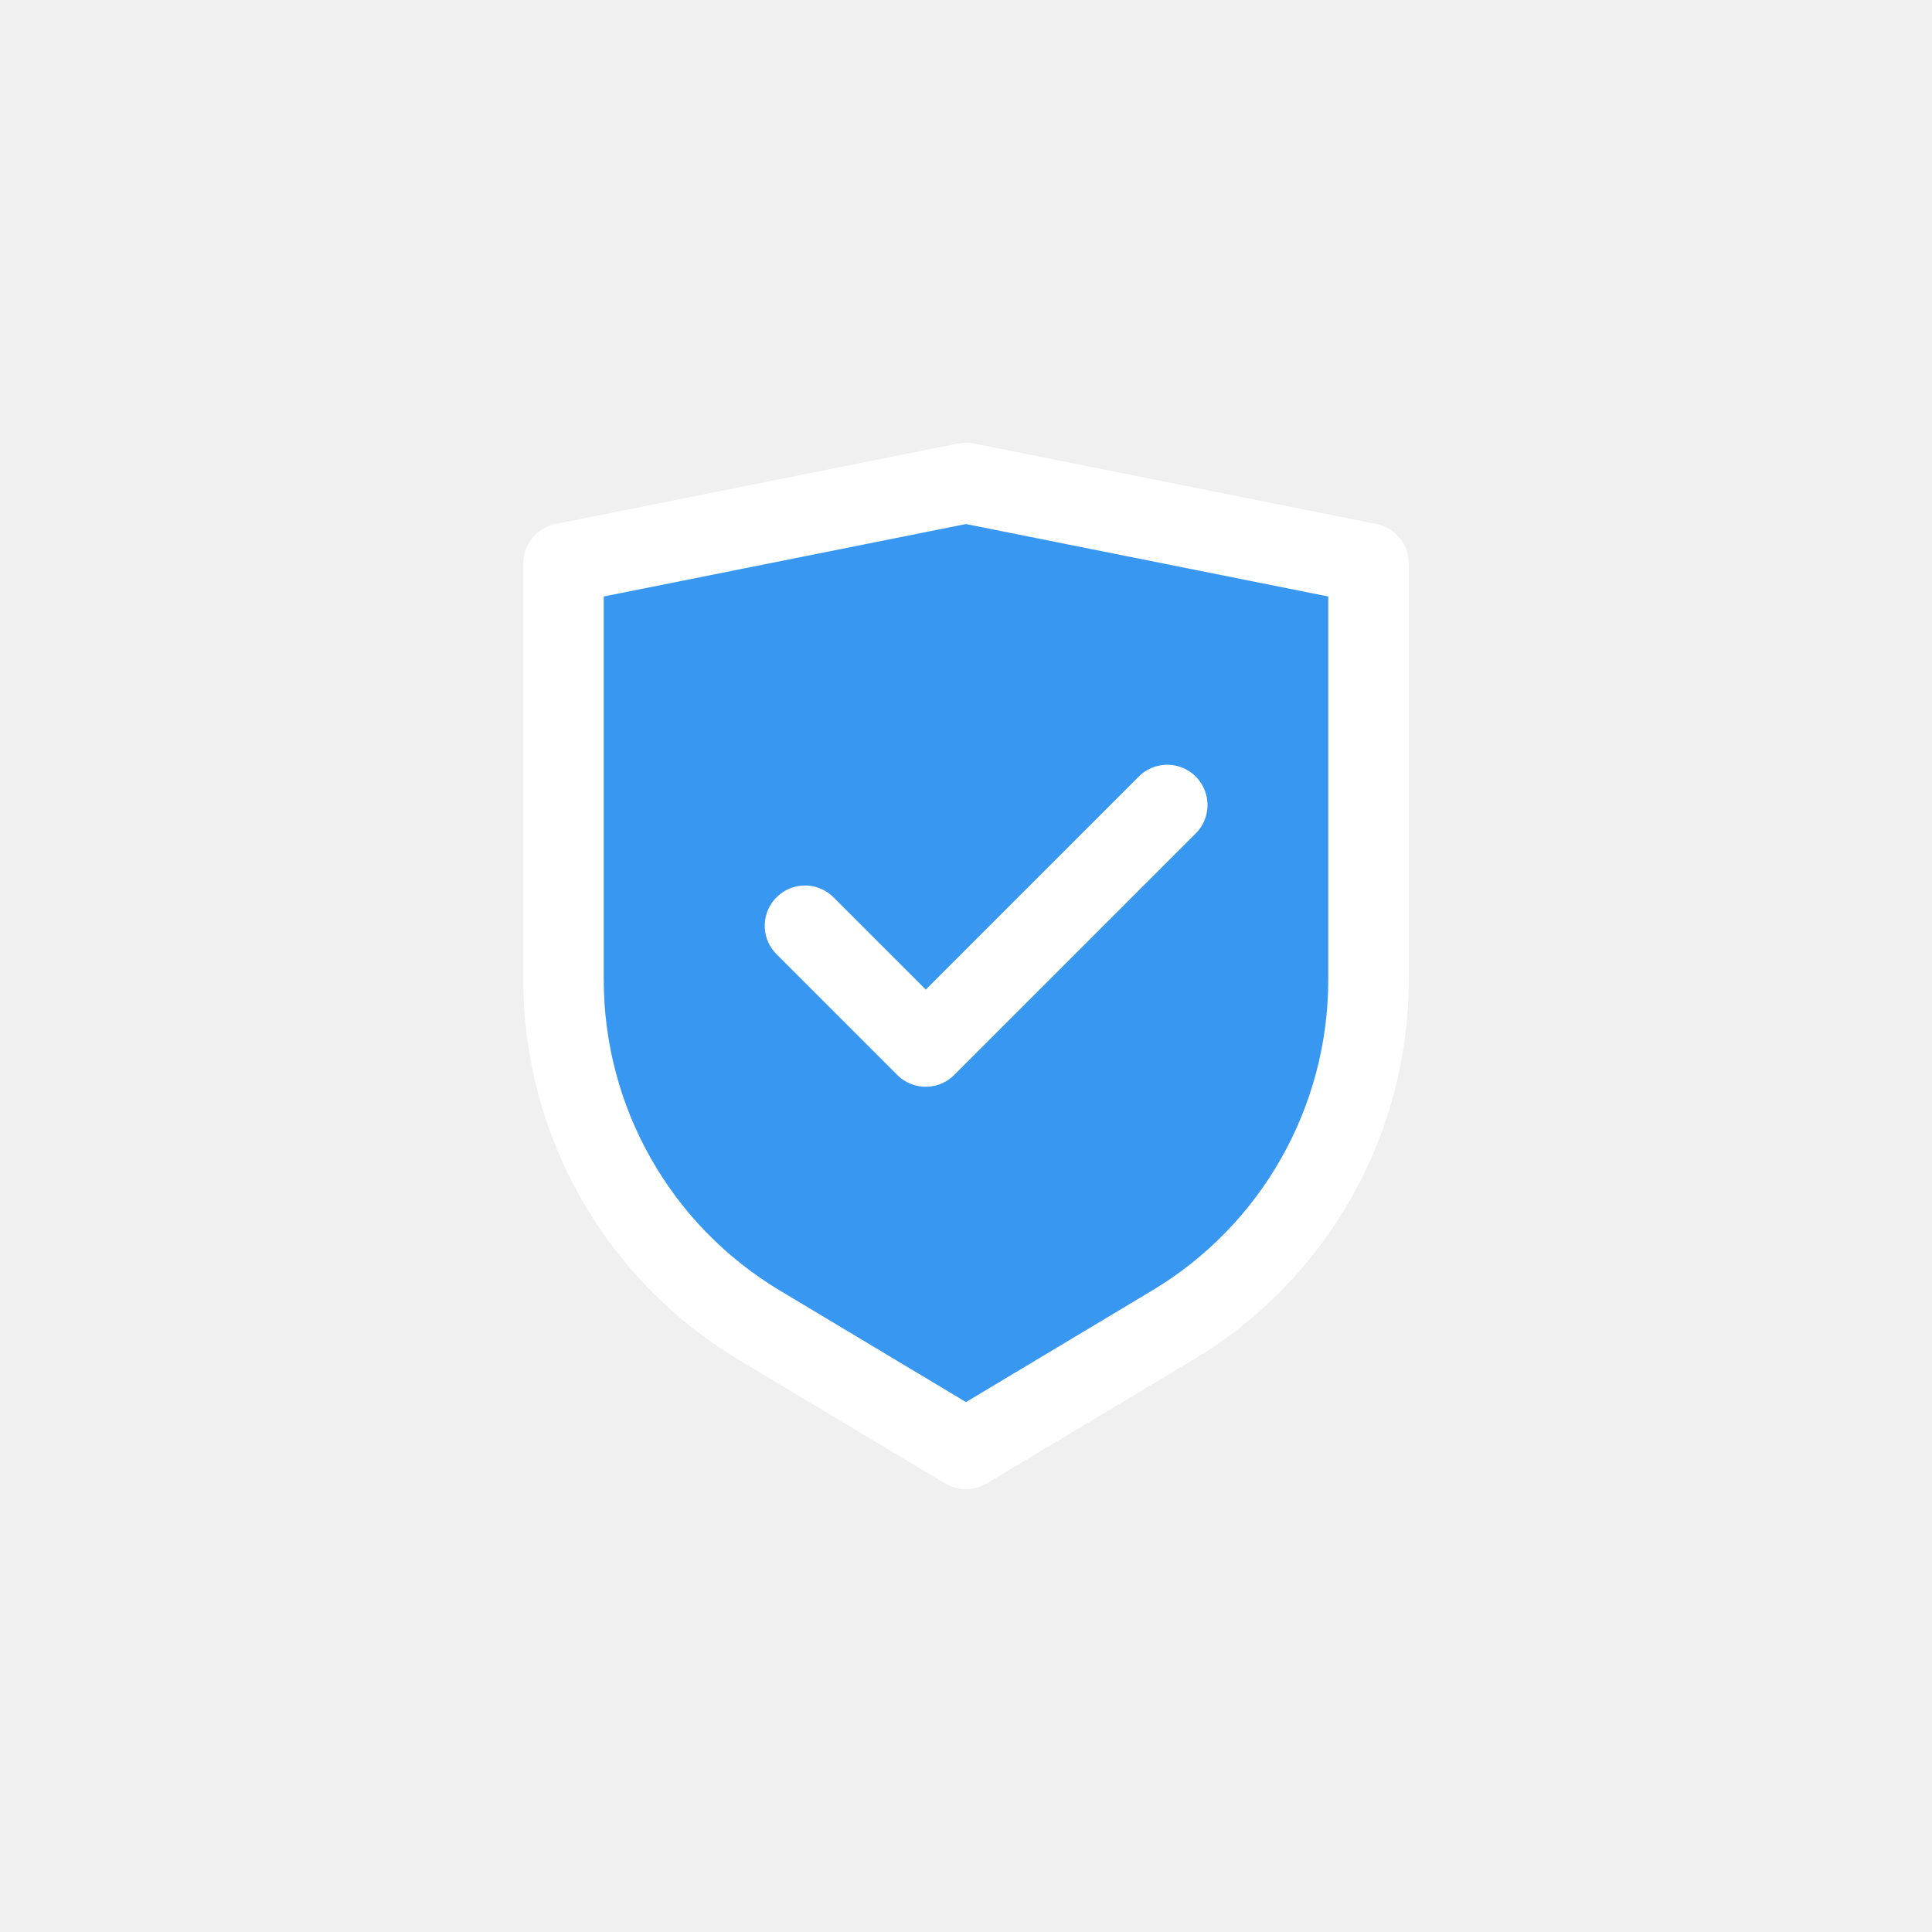
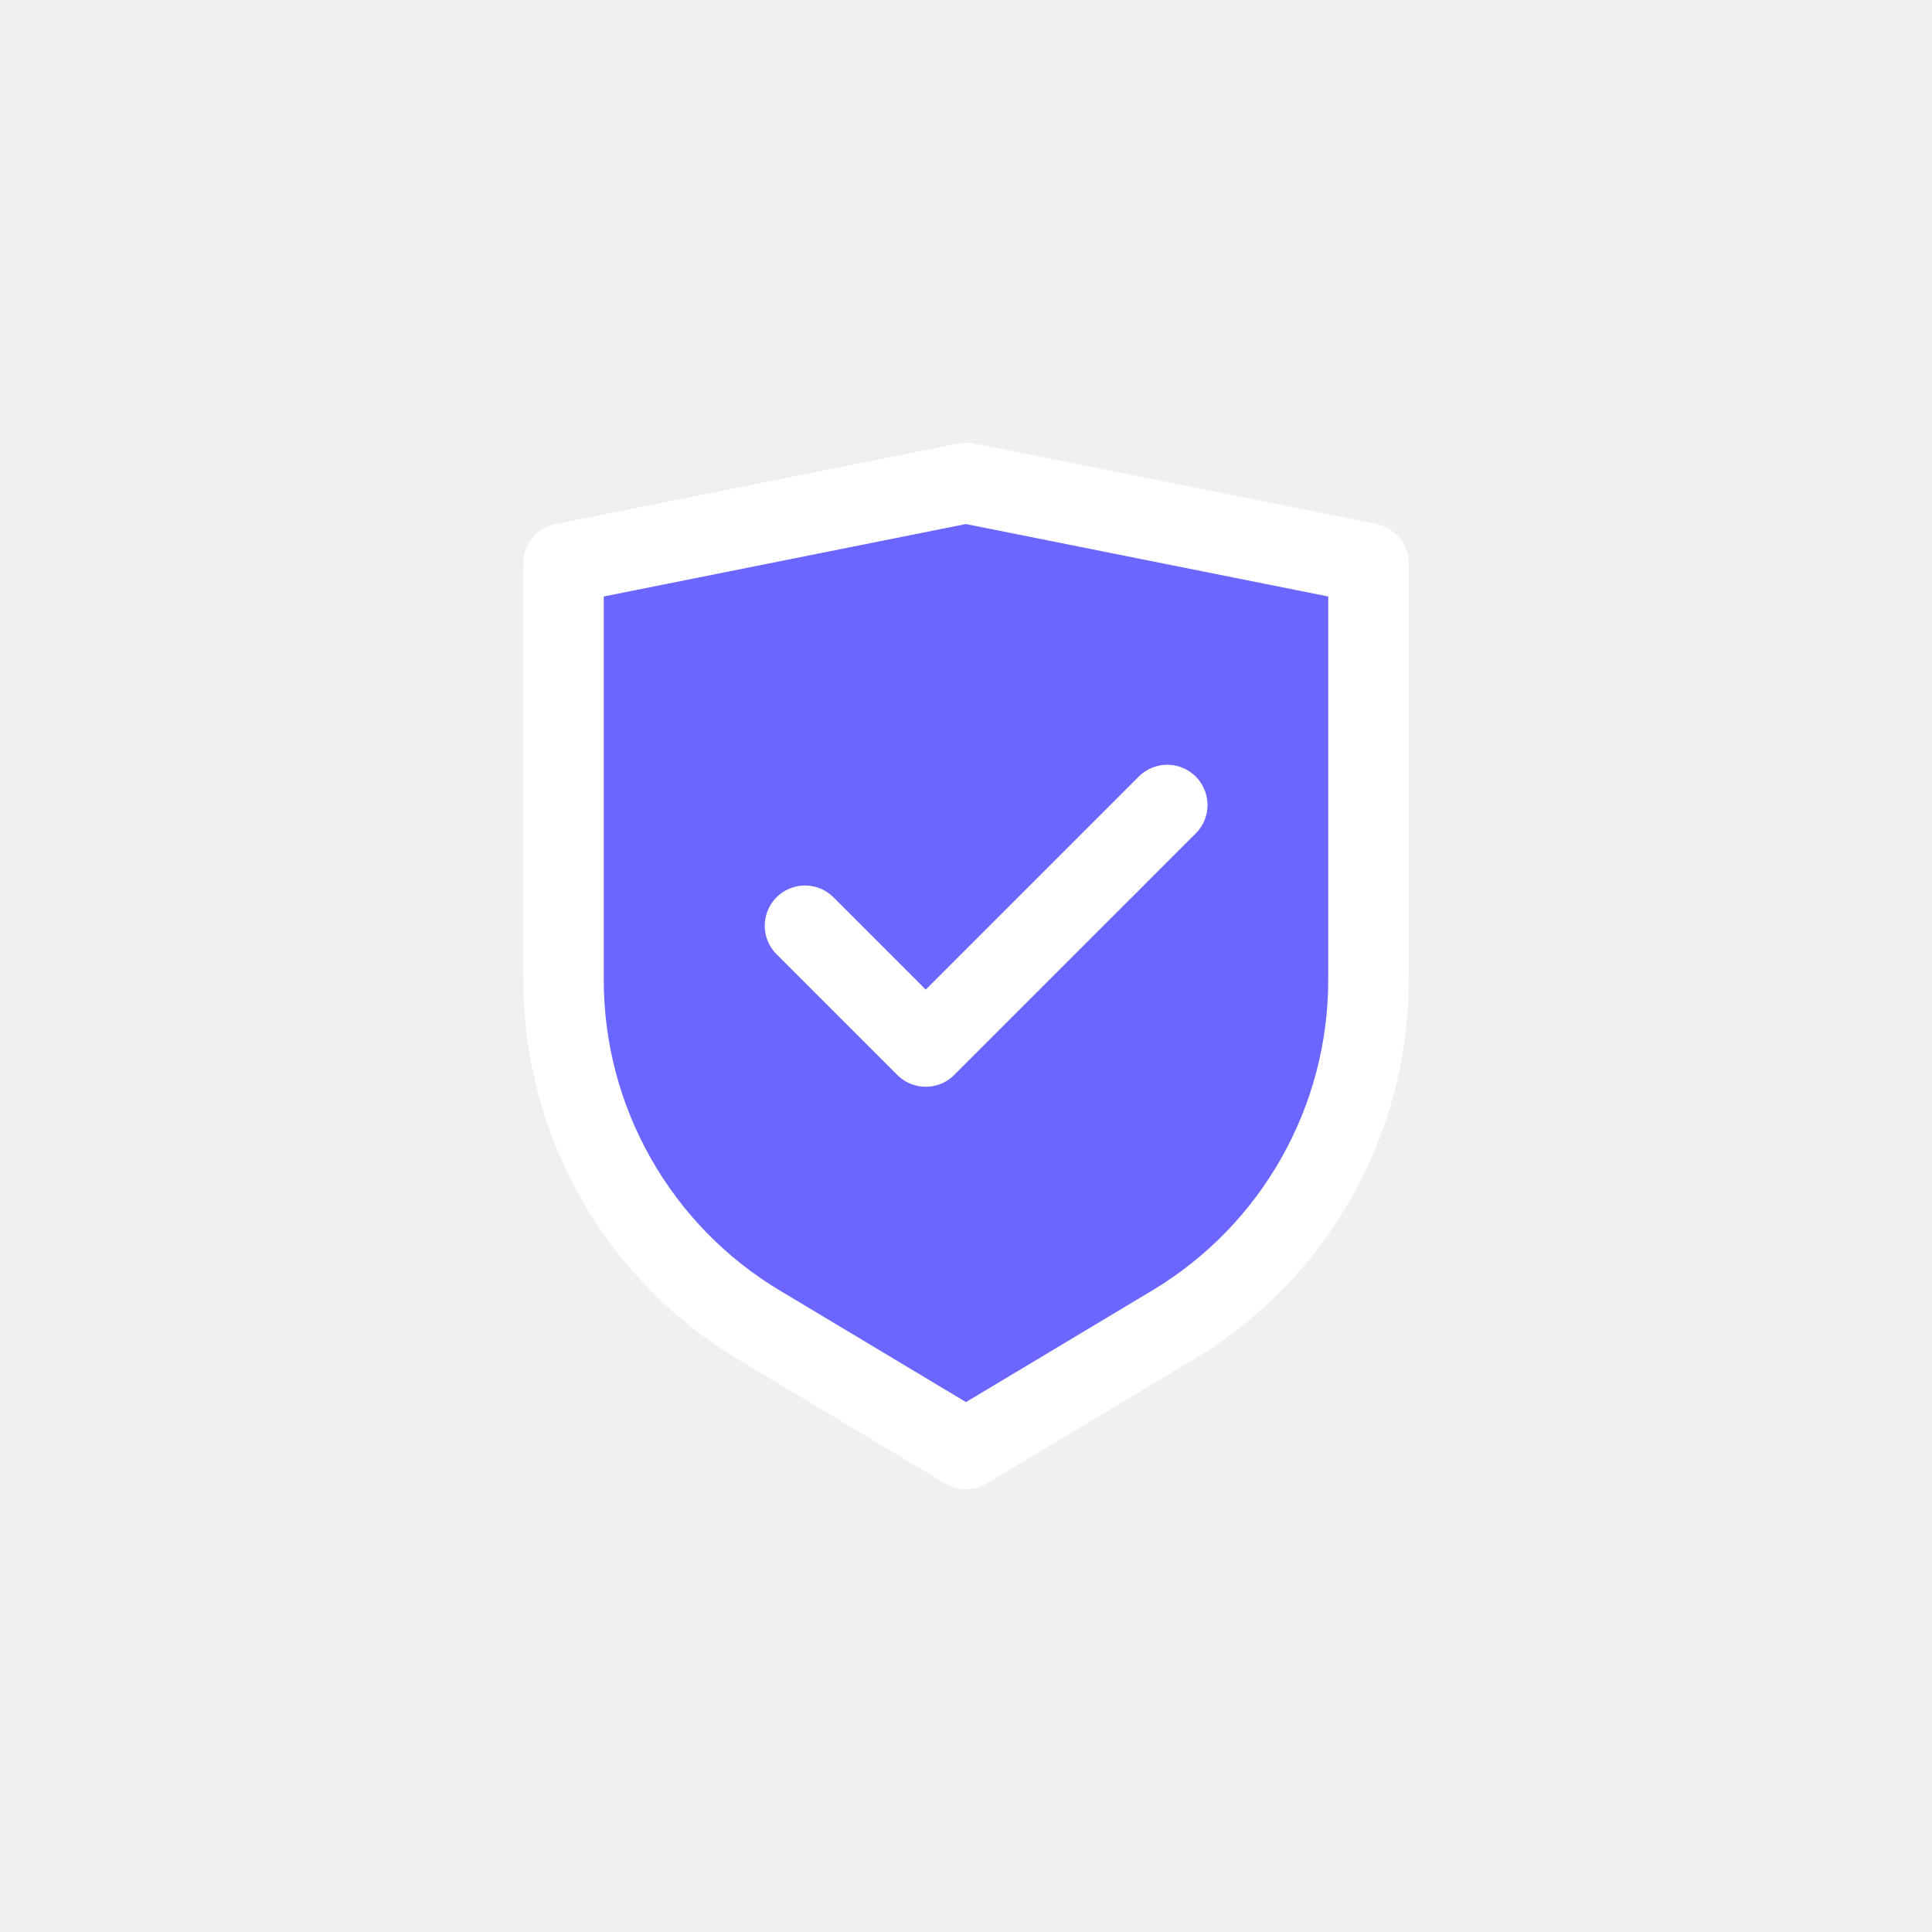
<svg xmlns="http://www.w3.org/2000/svg" viewBox="0 0 24 24">
  <defs>
    <style>.cls-1,.cls-2{fill:none;}.cls-2{stroke:#FFF;stroke-linecap:round;stroke-linejoin:round;}</style>
  </defs>
  <g data-name="Layer 2" id="Layer_2">
    <g id="Workspace">
      <rect class="cls-1" height="24" width="24" />
-       <path style="fill: #3897f0;" class="cls-2" d="M14.57,16.46,12,18,9.43,16.46A5,5,0,0,1,7,12.17V7l5-1,5,1v5.17A5,5,0,0,1,14.57,16.46Z" />
+       <path style="fill: #6B66FF;" class="cls-2" d="M14.57,16.46,12,18,9.43,16.46A5,5,0,0,1,7,12.17V7l5-1,5,1v5.17A5,5,0,0,1,14.57,16.46Z" />
      <polyline class="cls-2" points="10 11.5 11.5 13 14.5 10" />
    </g>
  </g>
</svg>
